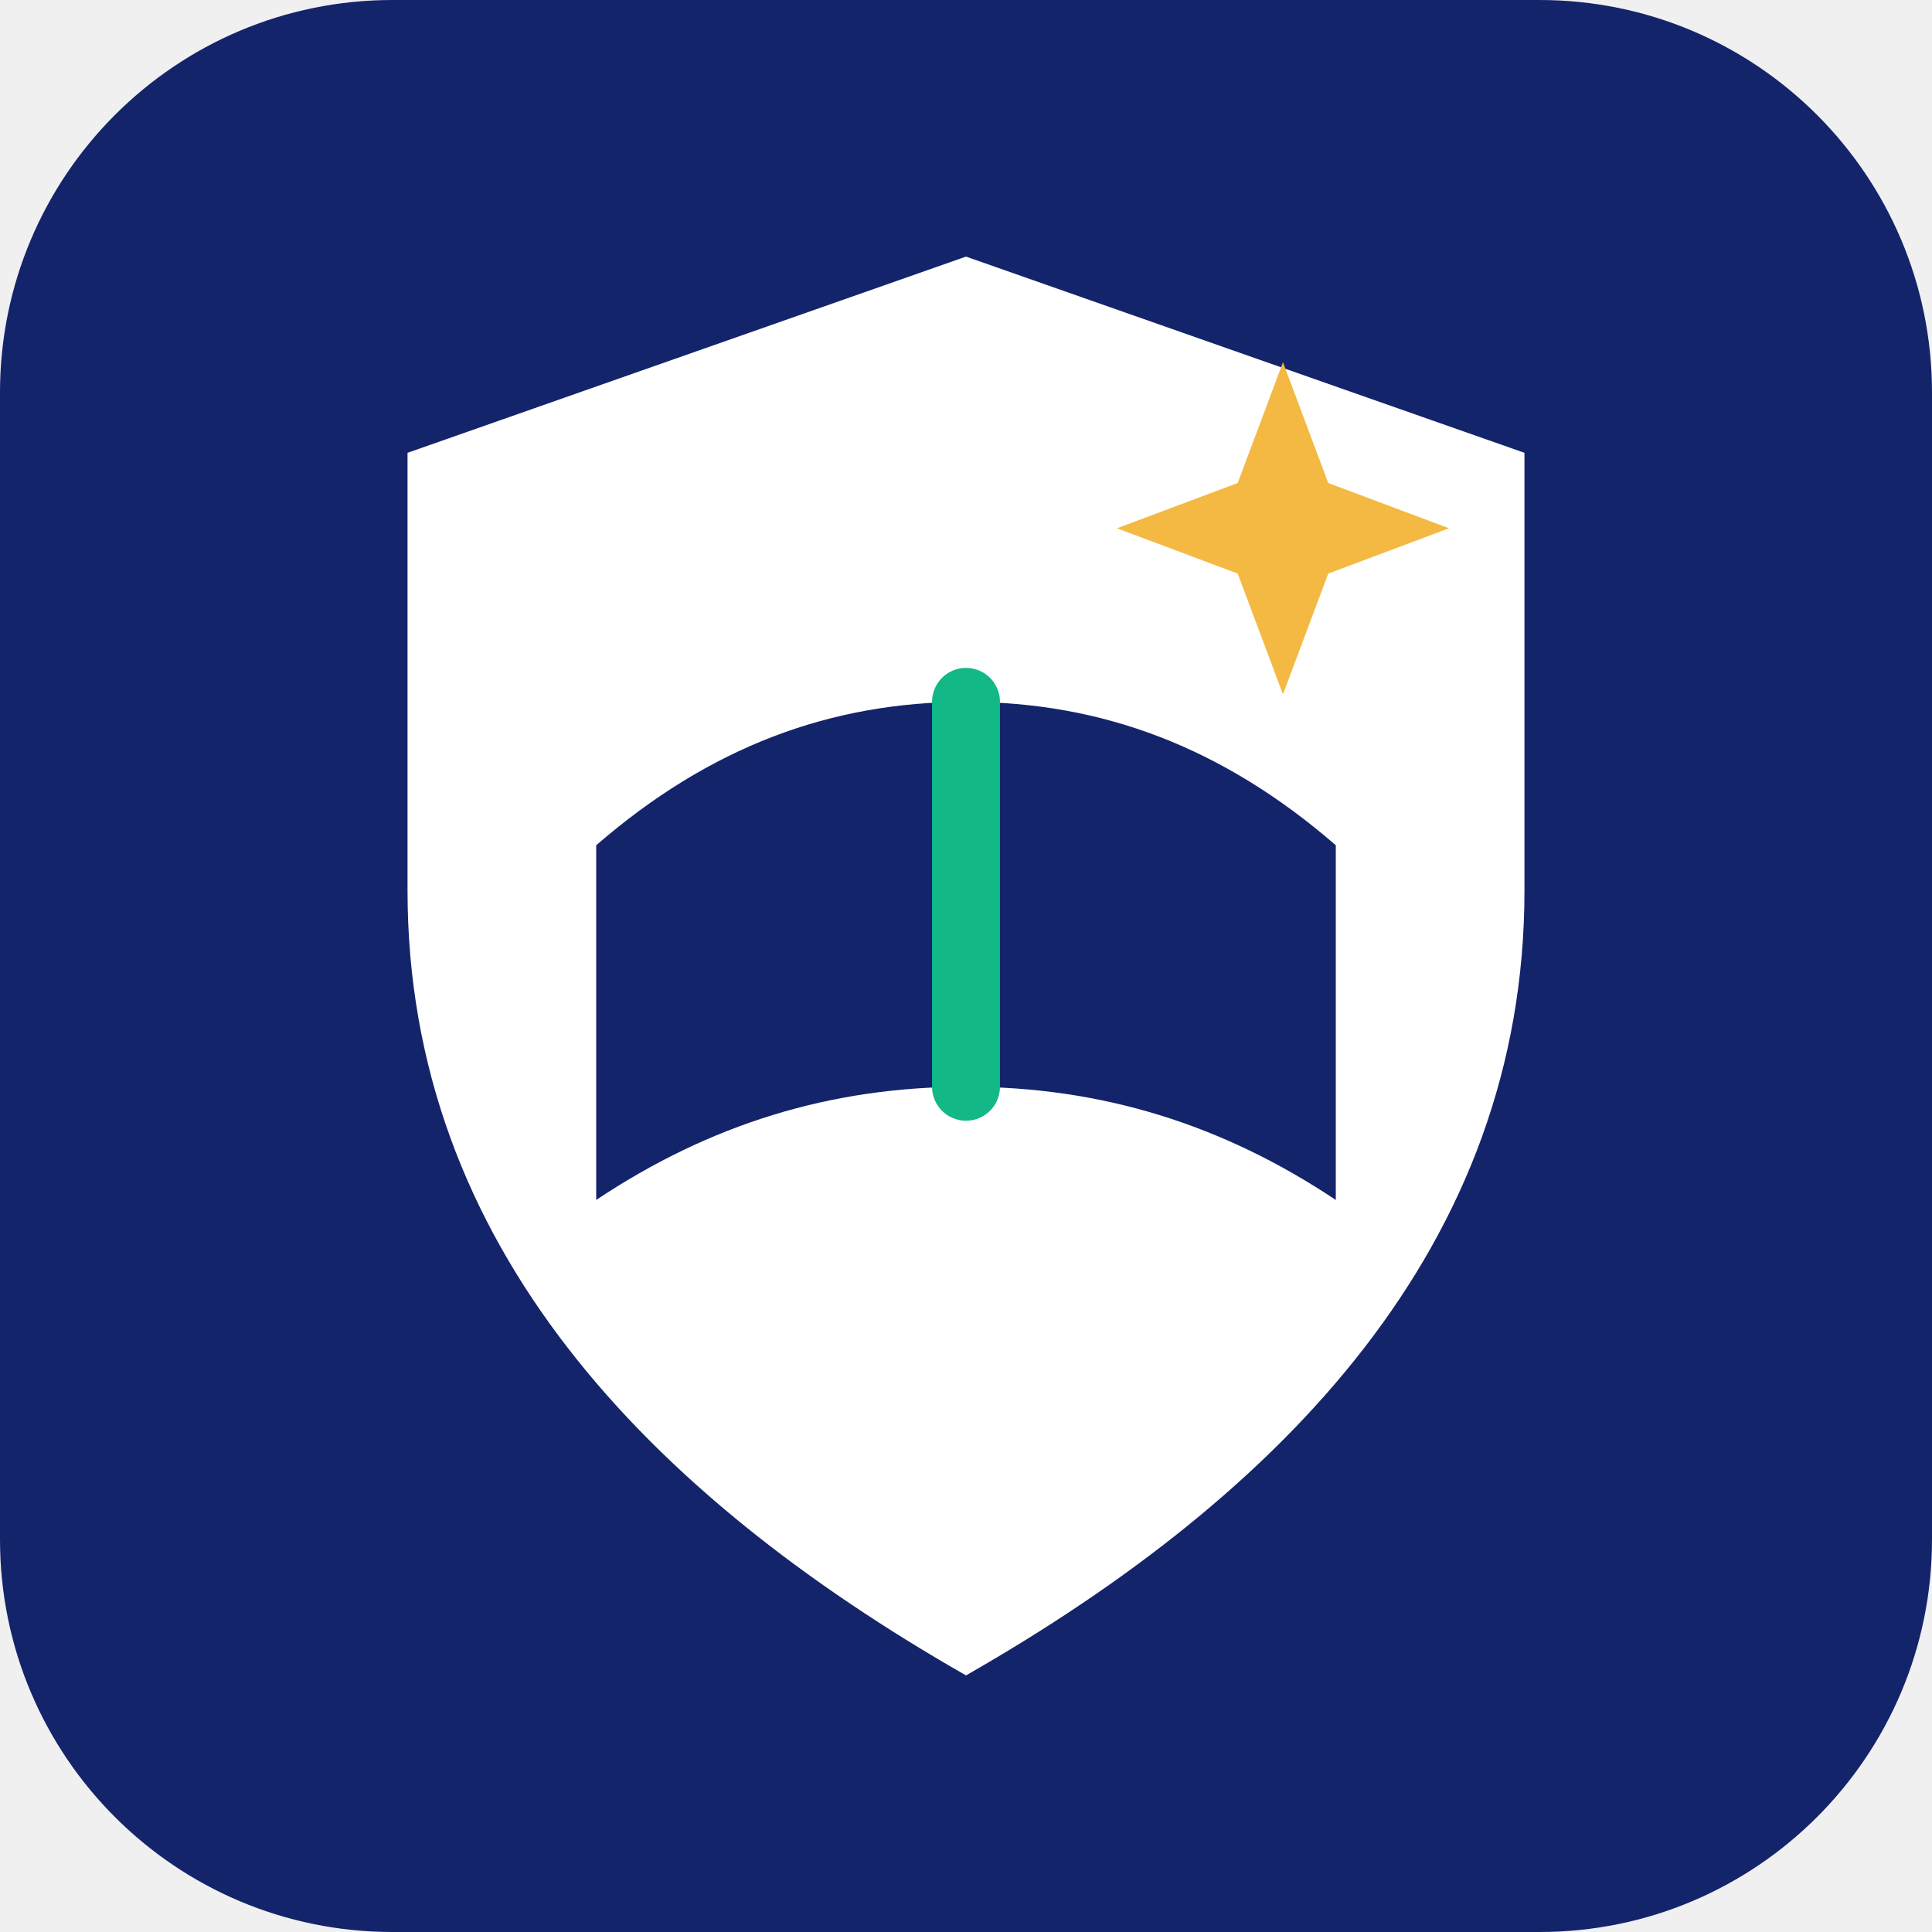
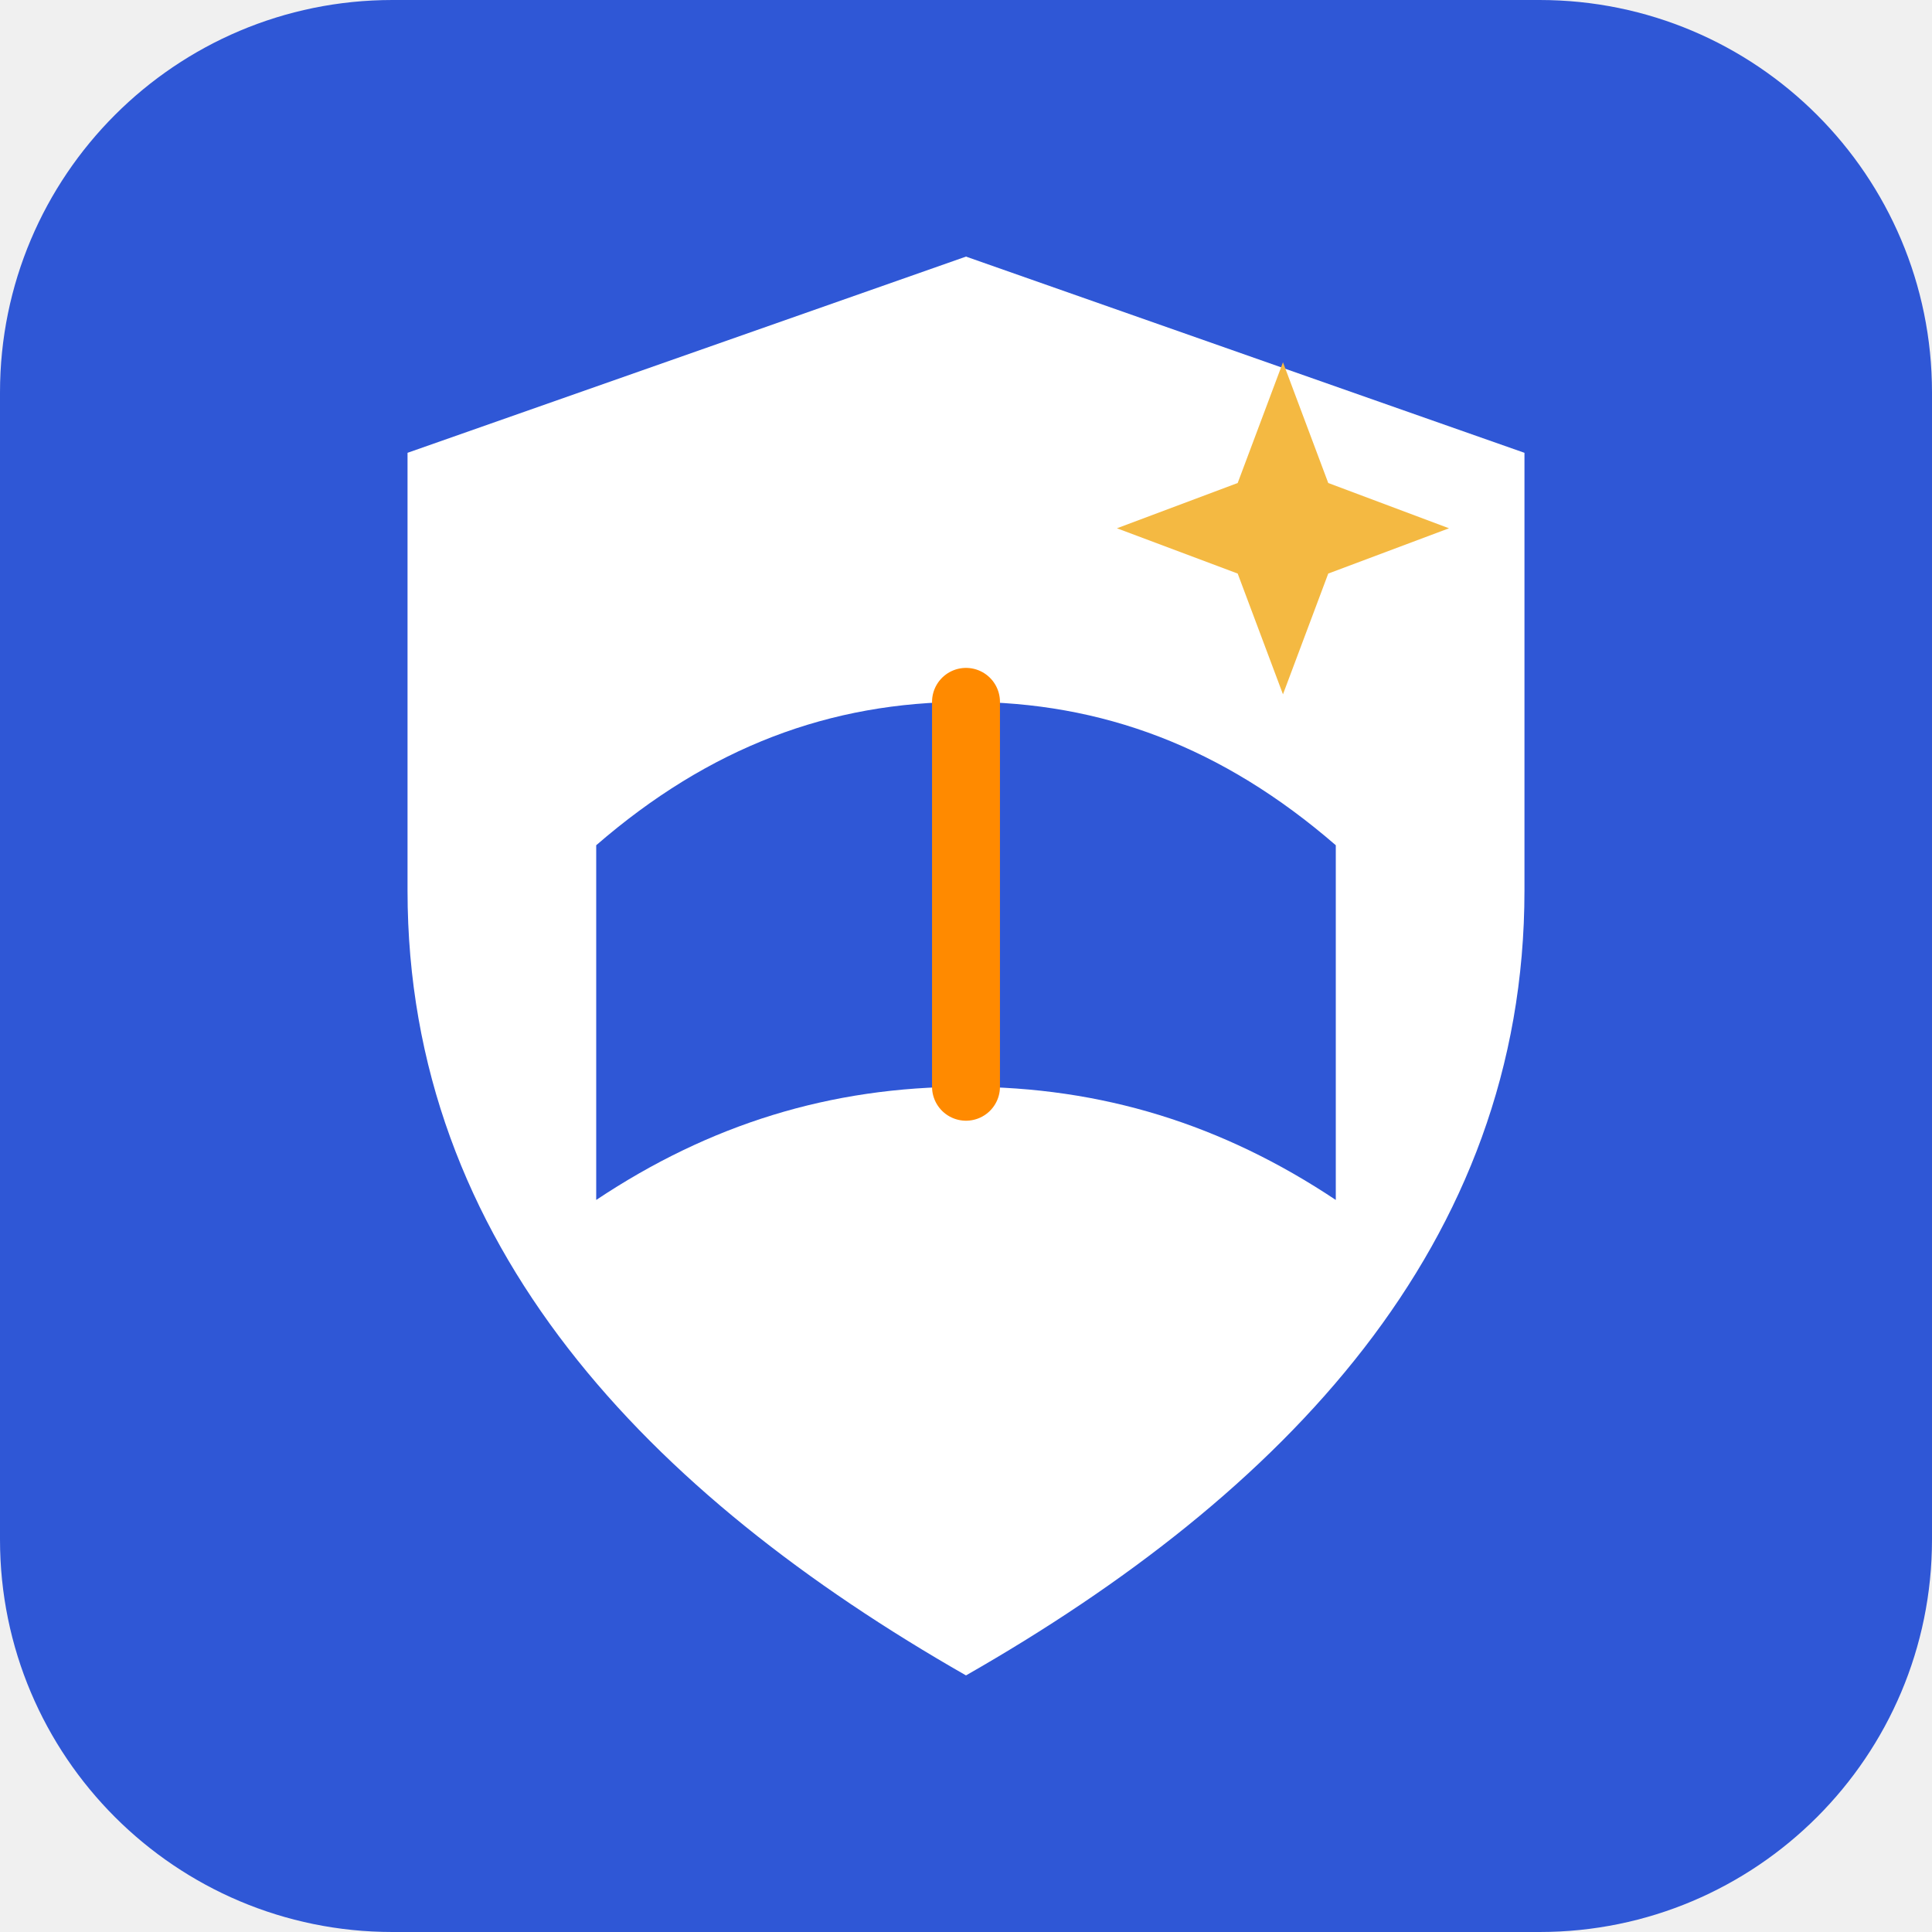
<svg xmlns="http://www.w3.org/2000/svg" width="256" height="256" viewBox="0 0 256 256" role="img" aria-labelledby="title desc">
-   <rect width="256" height="256" rx="52" fill="#14246B" />
+   <rect width="256" height="256" rx="52" fill="#2F57D6" />
  <path d="M128 34 202 60v58c0 47-32 80-74 104-42-24-74-57-74-104V60l74-26Z" fill="#fff" />
-   <path d="M79 112c15-13 31-19 49-19s34 6 49 19v47c-15-10-31-15-49-15s-34 5-49 15v-47Z" fill="#14246B" />
-   <path d="M128 93v51" stroke="#12B886" stroke-width="9" stroke-linecap="round" />
+   <path d="M79 112c15-13 31-19 49-19s34 6 49 19v47c-15-10-31-15-49-15s-34 5-49 15v-47Z" fill="#2F57D6" />
+   <path d="M128 93v51" stroke="#FF8A00" stroke-width="9" stroke-linecap="round" />
  <path d="m170 48 6 16 16 6-16 6-6 16-6-16-16-6 16-6 6-16Z" fill="#F4B942" />
</svg>
